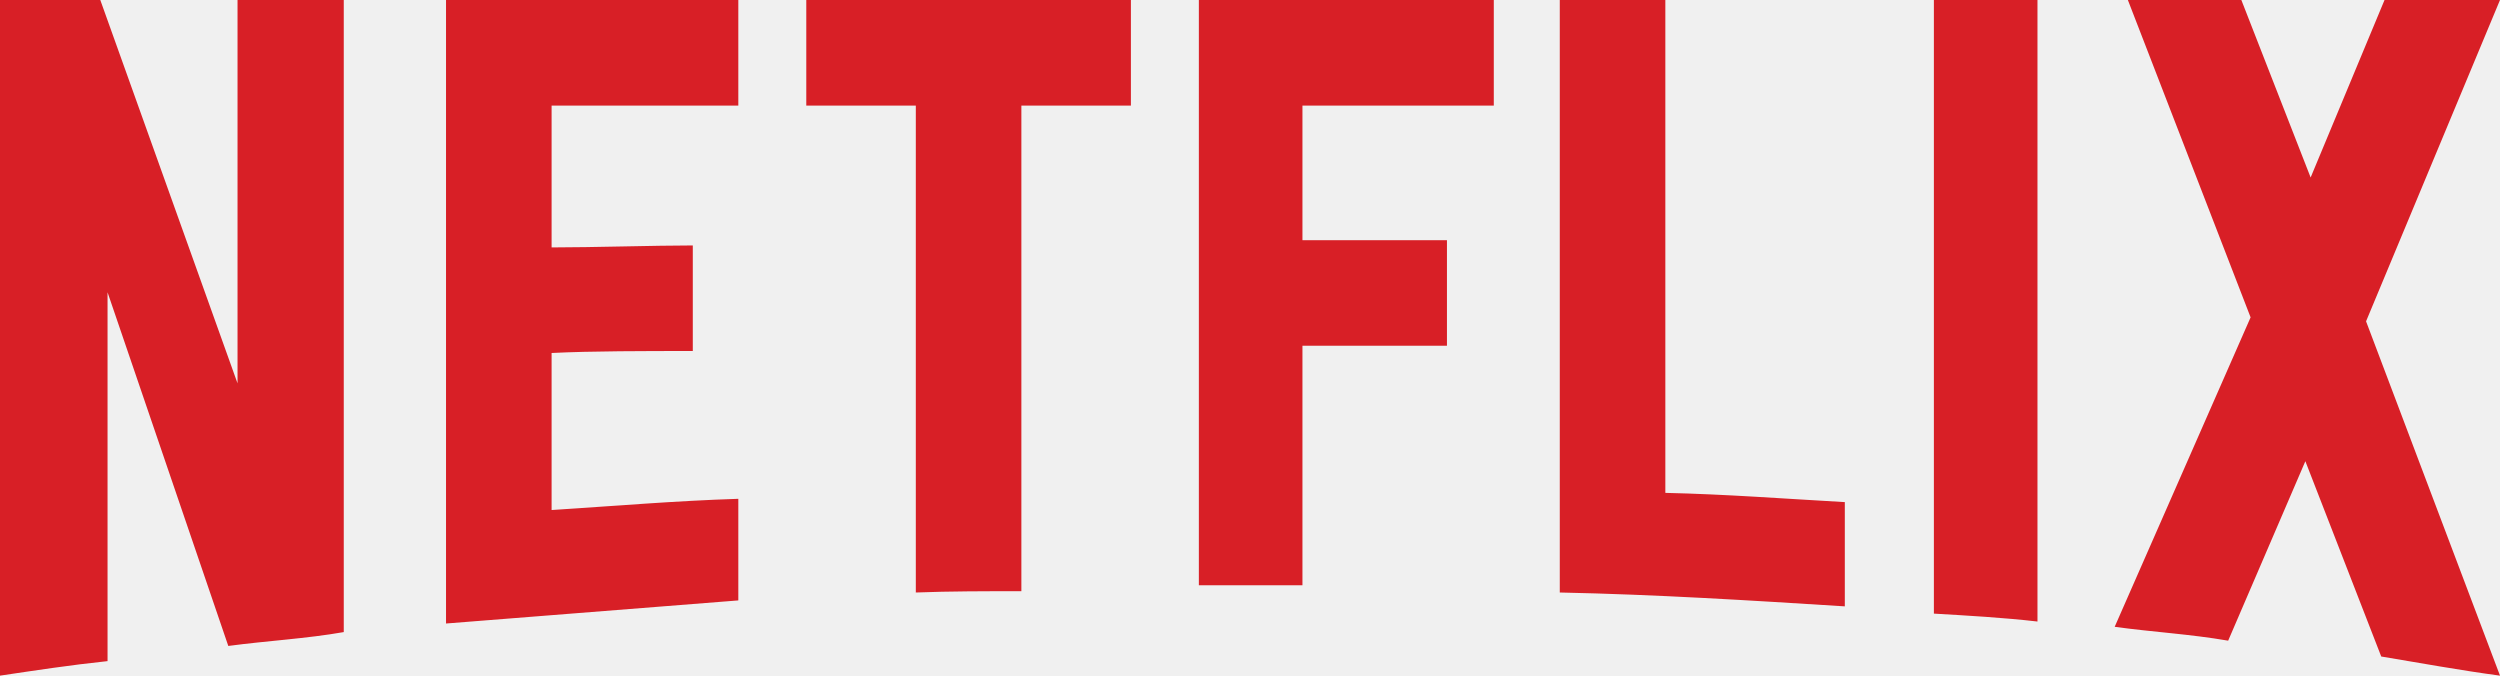
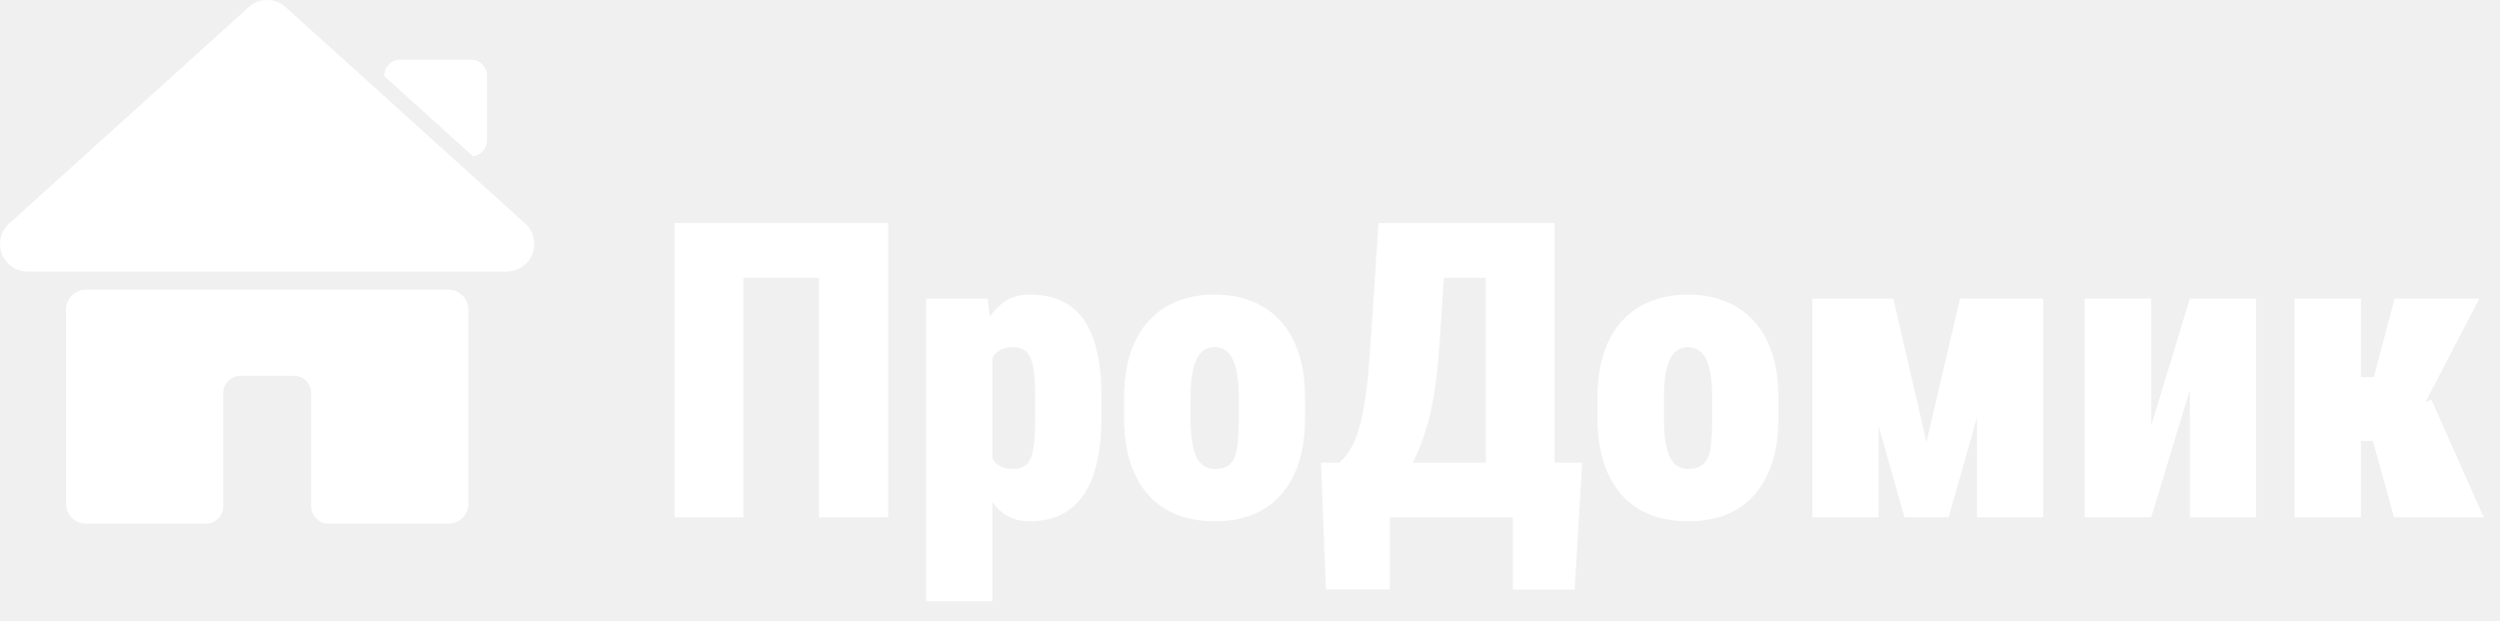
- <svg xmlns="http://www.w3.org/2000/svg" width="1024" height="276.742" viewBox="0 0 1024 276.742">
-   <path d="M140.803 258.904c-15.404 2.705-31.079 3.516-47.294 5.676l-49.458-144.856v151.073c-15.404 1.621-29.457 3.783-44.051 5.945v-276.742h41.08l56.212 157.021v-157.021h43.511v258.904zm85.131-157.558c16.757 0 42.431-.811 57.835-.811v43.24c-19.189 0-41.619 0-57.835.811v64.322c25.405-1.621 50.809-3.785 76.482-4.596v41.617l-119.724 9.461v-255.39h119.724v43.241h-76.482v58.105zm237.284-58.104h-44.862v198.908c-14.594 0-29.188 0-43.239.539v-199.447h-44.862v-43.242h132.965l-.002 43.242zm70.266 55.132h59.187v43.24h-59.187v98.104h-42.433v-239.718h120.808v43.241h-78.375v55.133zm148.641 103.507c24.594.539 49.456 2.434 73.51 3.783v42.701c-38.646-2.434-77.293-4.863-116.75-5.676v-242.689h43.24v201.881zm109.994 49.457c13.783.812 28.377 1.623 42.43 3.242v-254.58h-42.43v251.338zm231.881-251.338l-54.863 131.615 54.863 145.127c-16.217-2.162-32.432-5.135-48.648-7.838l-31.078-79.994-31.617 73.51c-15.678-2.705-30.812-3.516-46.484-5.678l55.672-126.75-50.269-129.992h46.482l28.377 72.699 30.27-72.699h47.295z" fill="#d81f26" />
+ <svg xmlns="http://www.w3.org/2000/svg" width="145" height="36" viewBox="0 0 145 36" fill="none">
+   <path d="M51.535 12.938V30H47.516V16.113H43.133V30H39.137V12.938H51.535ZM57.582 19.758V34.875H53.738V17.32H57.312L57.582 19.758ZM63.91 23.039V24.223C63.91 25.223 63.82 26.098 63.641 26.848C63.469 27.598 63.207 28.227 62.855 28.734C62.504 29.234 62.066 29.609 61.543 29.859C61.027 30.109 60.43 30.234 59.75 30.234C59.133 30.234 58.613 30.074 58.191 29.754C57.777 29.426 57.434 28.977 57.16 28.406C56.895 27.836 56.68 27.184 56.516 26.449C56.352 25.707 56.215 24.93 56.105 24.117V23.309C56.215 22.434 56.348 21.617 56.504 20.859C56.66 20.102 56.875 19.441 57.148 18.879C57.422 18.316 57.77 17.879 58.191 17.566C58.613 17.246 59.133 17.086 59.75 17.086C60.438 17.086 61.039 17.203 61.555 17.438C62.07 17.664 62.504 18.02 62.855 18.504C63.207 18.988 63.469 19.605 63.641 20.355C63.82 21.105 63.91 22 63.91 23.039ZM60.066 24.223V23.039C60.066 22.477 60.043 22.008 59.996 21.633C59.957 21.258 59.887 20.961 59.785 20.742C59.684 20.516 59.551 20.359 59.387 20.273C59.223 20.18 59.012 20.133 58.754 20.133C58.465 20.133 58.219 20.191 58.016 20.309C57.82 20.418 57.664 20.594 57.547 20.836C57.438 21.07 57.363 21.367 57.324 21.727C57.285 22.078 57.277 22.496 57.301 22.98V24.457C57.262 25.004 57.277 25.484 57.348 25.898C57.418 26.305 57.566 26.625 57.793 26.859C58.027 27.086 58.355 27.199 58.777 27.199C59.043 27.199 59.258 27.148 59.422 27.047C59.594 26.945 59.727 26.777 59.82 26.543C59.914 26.309 59.977 26 60.008 25.617C60.047 25.234 60.066 24.77 60.066 24.223ZM65.223 24.258V23.074C65.223 22.074 65.348 21.203 65.598 20.461C65.848 19.711 66.203 19.09 66.664 18.598C67.125 18.098 67.676 17.723 68.316 17.473C68.957 17.215 69.672 17.086 70.461 17.086C71.266 17.086 71.988 17.215 72.629 17.473C73.269 17.723 73.82 18.098 74.281 18.598C74.742 19.09 75.098 19.711 75.348 20.461C75.598 21.203 75.723 22.074 75.723 23.074V24.258C75.723 25.25 75.598 26.121 75.348 26.871C75.098 27.621 74.742 28.246 74.281 28.746C73.828 29.246 73.277 29.621 72.629 29.871C71.988 30.113 71.273 30.234 70.484 30.234C69.695 30.234 68.977 30.113 68.328 29.871C67.68 29.621 67.125 29.246 66.664 28.746C66.203 28.246 65.848 27.621 65.598 26.871C65.348 26.121 65.223 25.25 65.223 24.258ZM69.078 23.074V24.258C69.078 24.797 69.109 25.258 69.172 25.641C69.234 26.016 69.324 26.32 69.441 26.555C69.566 26.781 69.715 26.945 69.887 27.047C70.059 27.148 70.258 27.199 70.484 27.199C70.773 27.199 71.008 27.148 71.188 27.047C71.375 26.945 71.519 26.781 71.621 26.555C71.723 26.32 71.789 26.016 71.82 25.641C71.859 25.258 71.879 24.797 71.879 24.258V23.074C71.879 22.543 71.848 22.094 71.785 21.727C71.731 21.352 71.641 21.047 71.516 20.812C71.398 20.57 71.25 20.398 71.07 20.297C70.891 20.188 70.688 20.133 70.461 20.133C70.242 20.133 70.047 20.188 69.875 20.297C69.703 20.398 69.559 20.57 69.441 20.812C69.324 21.047 69.234 21.352 69.172 21.727C69.109 22.094 69.078 22.543 69.078 23.074ZM89.094 26.836V30H79.32V26.836H89.094ZM80.644 26.836V34.184H76.93L76.648 26.836H80.644ZM91.801 26.836L91.367 34.195H87.781V26.836H91.801ZM87.5 12.938V16.113H80.223V12.938H87.5ZM90.207 12.938V30H86.211V12.938H90.207ZM79.988 12.938H83.984L83.527 19.934C83.449 21.129 83.332 22.168 83.176 23.051C83.019 23.934 82.828 24.695 82.602 25.336C82.383 25.977 82.144 26.527 81.887 26.988C81.629 27.449 81.356 27.852 81.066 28.195C80.785 28.539 80.5 28.852 80.211 29.133C79.93 29.414 79.652 29.703 79.379 30H77.012V26.836H77.703C77.914 26.664 78.113 26.434 78.301 26.145C78.496 25.848 78.672 25.445 78.828 24.938C78.984 24.43 79.121 23.77 79.238 22.957C79.356 22.145 79.449 21.137 79.519 19.934L79.988 12.938ZM92.691 24.258V23.074C92.691 22.074 92.816 21.203 93.066 20.461C93.316 19.711 93.672 19.09 94.133 18.598C94.594 18.098 95.144 17.723 95.785 17.473C96.426 17.215 97.141 17.086 97.93 17.086C98.734 17.086 99.457 17.215 100.098 17.473C100.738 17.723 101.289 18.098 101.75 18.598C102.211 19.09 102.566 19.711 102.816 20.461C103.066 21.203 103.191 22.074 103.191 23.074V24.258C103.191 25.25 103.066 26.121 102.816 26.871C102.566 27.621 102.211 28.246 101.75 28.746C101.297 29.246 100.746 29.621 100.098 29.871C99.457 30.113 98.742 30.234 97.953 30.234C97.164 30.234 96.445 30.113 95.797 29.871C95.148 29.621 94.594 29.246 94.133 28.746C93.672 28.246 93.316 27.621 93.066 26.871C92.816 26.121 92.691 25.25 92.691 24.258ZM96.547 23.074V24.258C96.547 24.797 96.578 25.258 96.641 25.641C96.703 26.016 96.793 26.32 96.91 26.555C97.035 26.781 97.184 26.945 97.356 27.047C97.527 27.148 97.727 27.199 97.953 27.199C98.242 27.199 98.477 27.148 98.656 27.047C98.844 26.945 98.988 26.781 99.09 26.555C99.191 26.32 99.258 26.016 99.289 25.641C99.328 25.258 99.348 24.797 99.348 24.258V23.074C99.348 22.543 99.316 22.094 99.254 21.727C99.199 21.352 99.109 21.047 98.984 20.812C98.867 20.57 98.719 20.398 98.539 20.297C98.359 20.188 98.156 20.133 97.93 20.133C97.711 20.133 97.516 20.188 97.344 20.297C97.172 20.398 97.027 20.57 96.91 20.812C96.793 21.047 96.703 21.352 96.641 21.727C96.578 22.094 96.547 22.543 96.547 23.074ZM111.781 25.641L113.727 17.32H116.668L113.07 30H110.504L106.906 17.32H109.859L111.781 25.641ZM109.004 17.32V30H105.16V17.32H109.004ZM114.711 30V17.32H118.555V30H114.711ZM124.824 24.68L127.062 17.32H130.906V30H127.062V22.617L124.824 30H120.957V17.32H124.824V24.68ZM136.988 17.32V30H133.133V17.32H136.988ZM143.855 17.32L139.566 25.57H136.496L136.051 21.879H137.738L138.945 17.32H143.855ZM138.91 30L137.48 24.832L141.078 23.18L144.113 30H138.91Z" fill="white" />
+   <path d="M16.579 0.417L30.474 12.965C31.128 13.557 31.179 14.566 30.587 15.22C30.272 15.569 29.838 15.745 29.403 15.745V15.753H1.604C0.718 15.753 0 15.034 0 14.149C0 13.623 0.254 13.155 0.646 12.863L14.432 0.413C15.048 -0.144 15.979 -0.132 16.579 0.417ZM23.206 3.463H27.342C27.845 3.463 28.256 3.875 28.256 4.377V8.155C28.256 8.624 27.899 9.013 27.444 9.064L22.291 4.412V4.377C22.291 3.875 22.703 3.463 23.206 3.463ZM19.053 30.37H19.92H22.156H26.021C26.658 30.37 27.178 29.849 27.178 29.213V17.959C27.178 17.323 26.658 16.802 26.021 16.802H4.986C4.35 16.802 3.829 17.323 3.829 17.959V29.213C3.829 29.849 4.35 30.37 4.986 30.37H8.851H11.449H11.954C12.503 30.37 12.953 29.921 12.953 29.371V28.747V22.797C12.953 22.247 13.403 21.798 13.952 21.798H17.055C17.605 21.798 18.054 22.247 18.054 22.797V27.883V29.371C18.054 29.921 18.504 30.37 19.053 30.37Z" fill="white" />
</svg>
